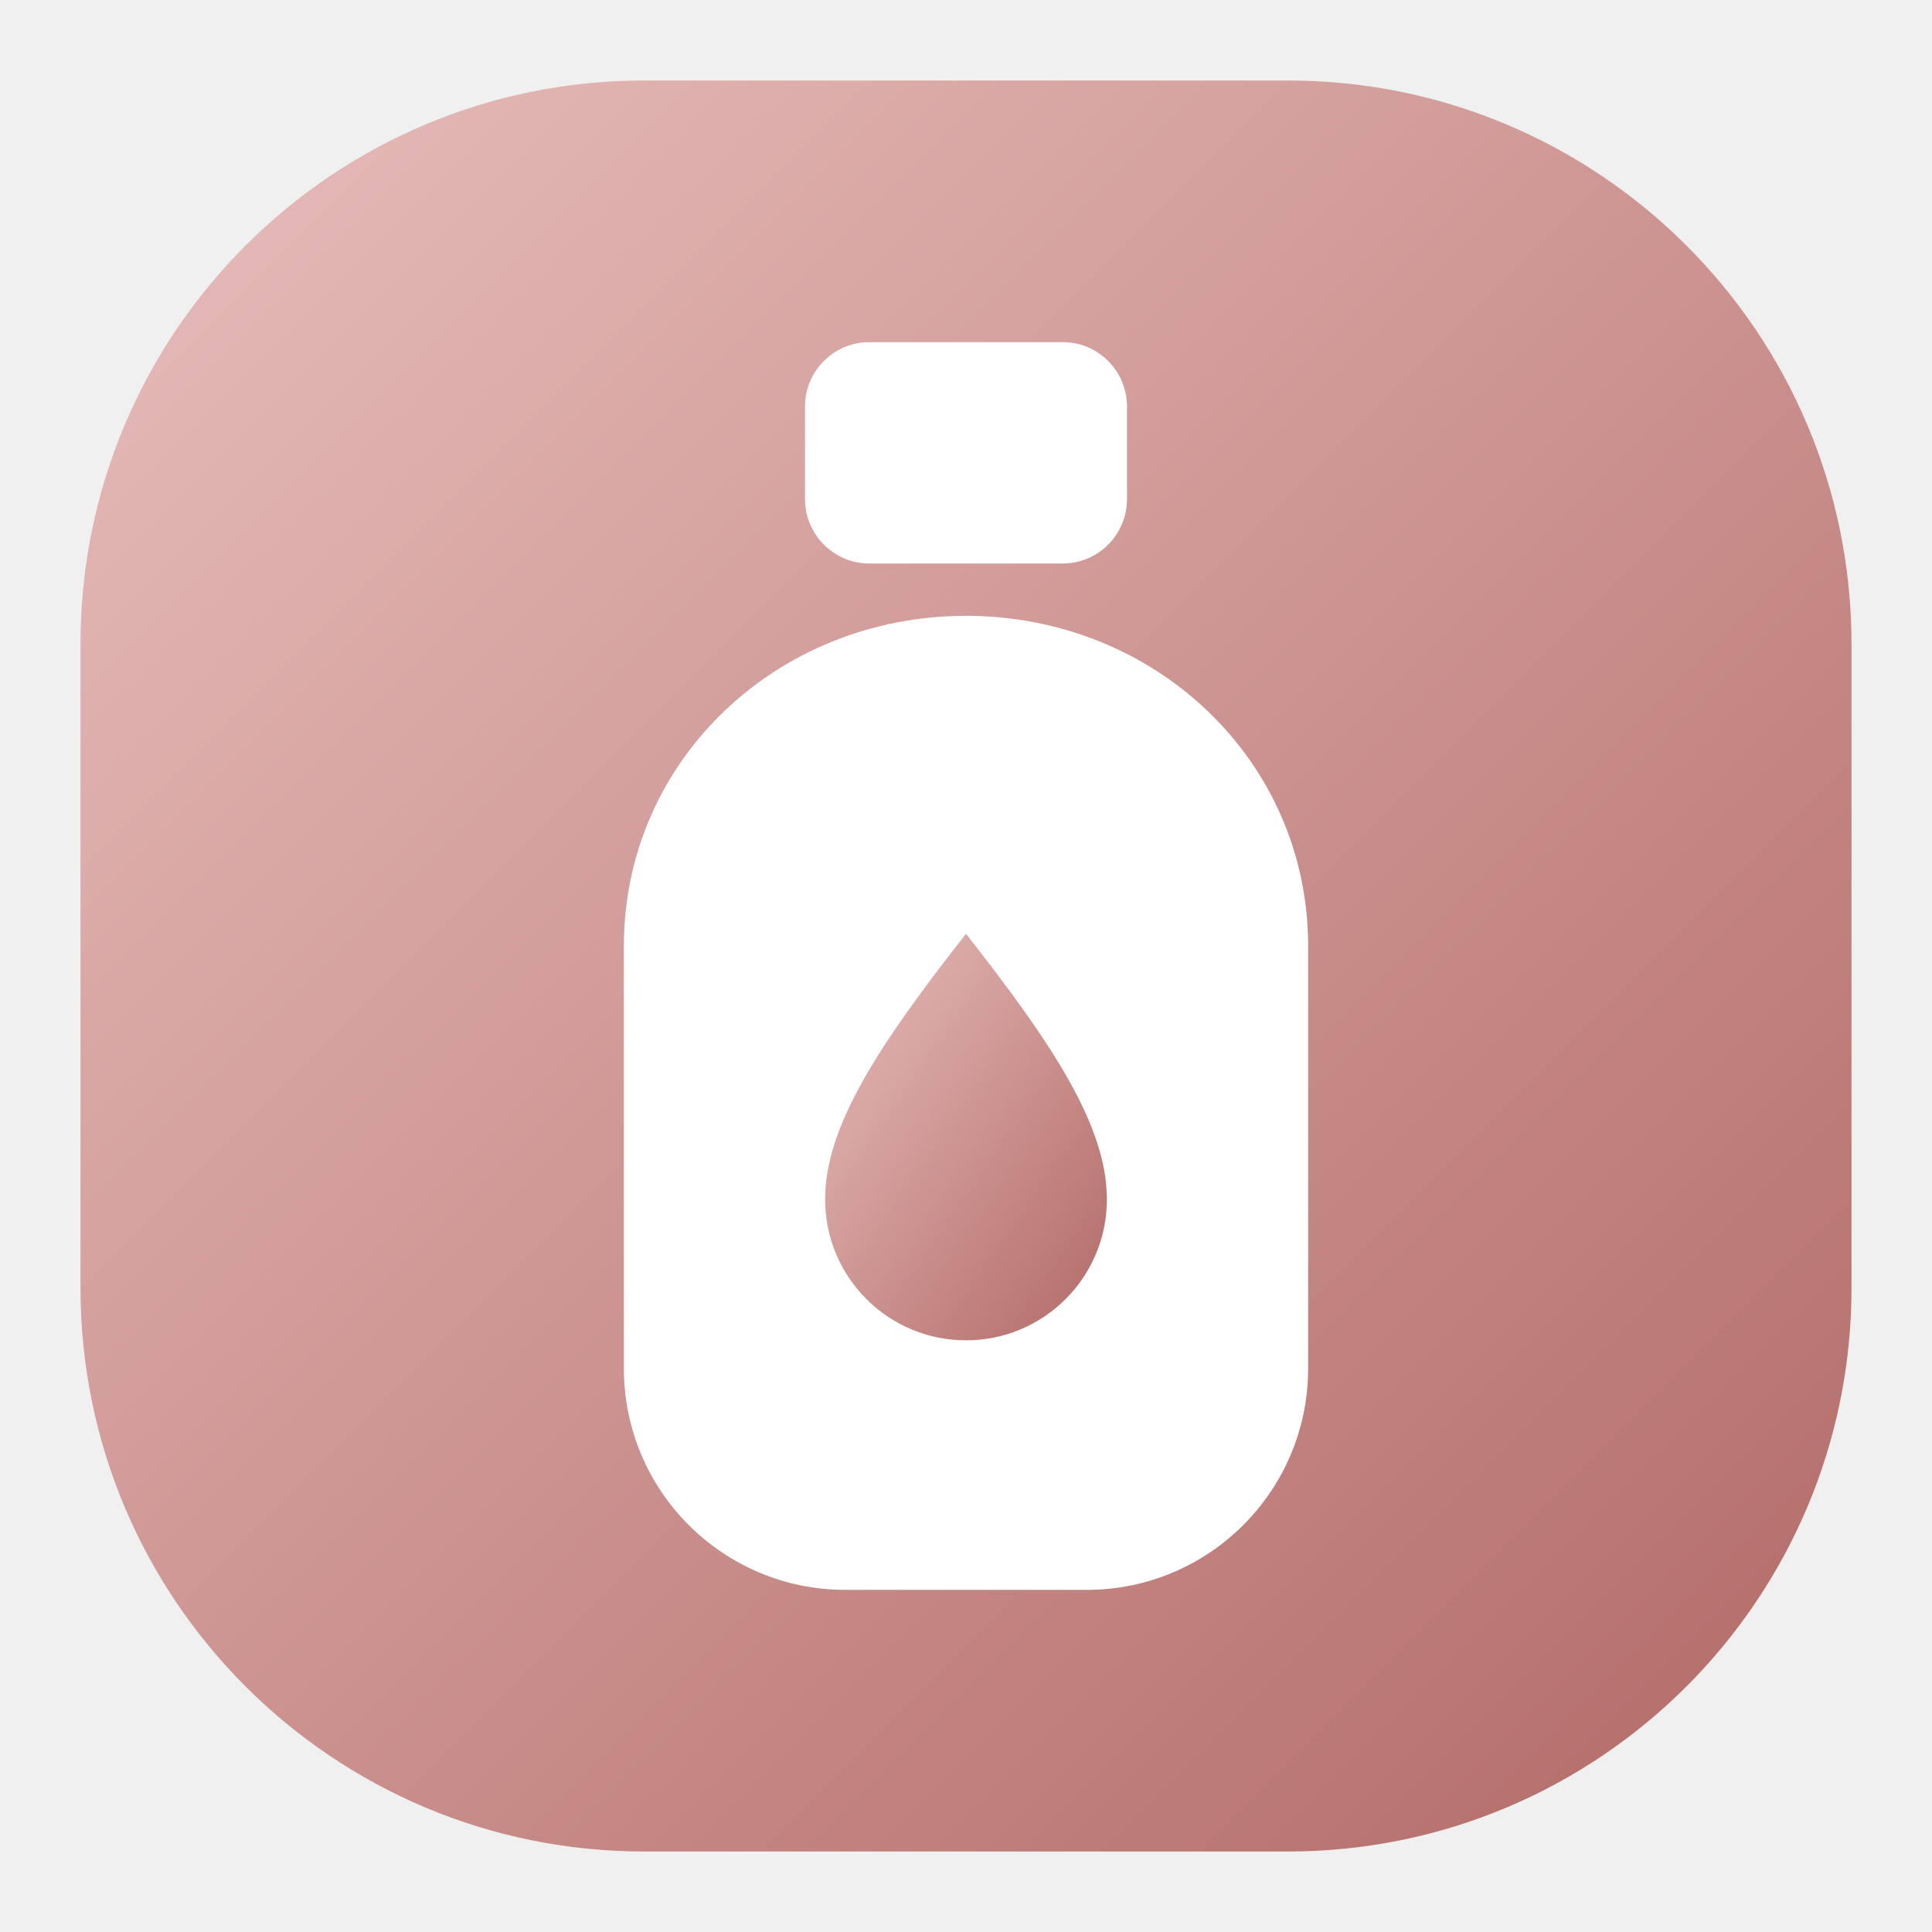
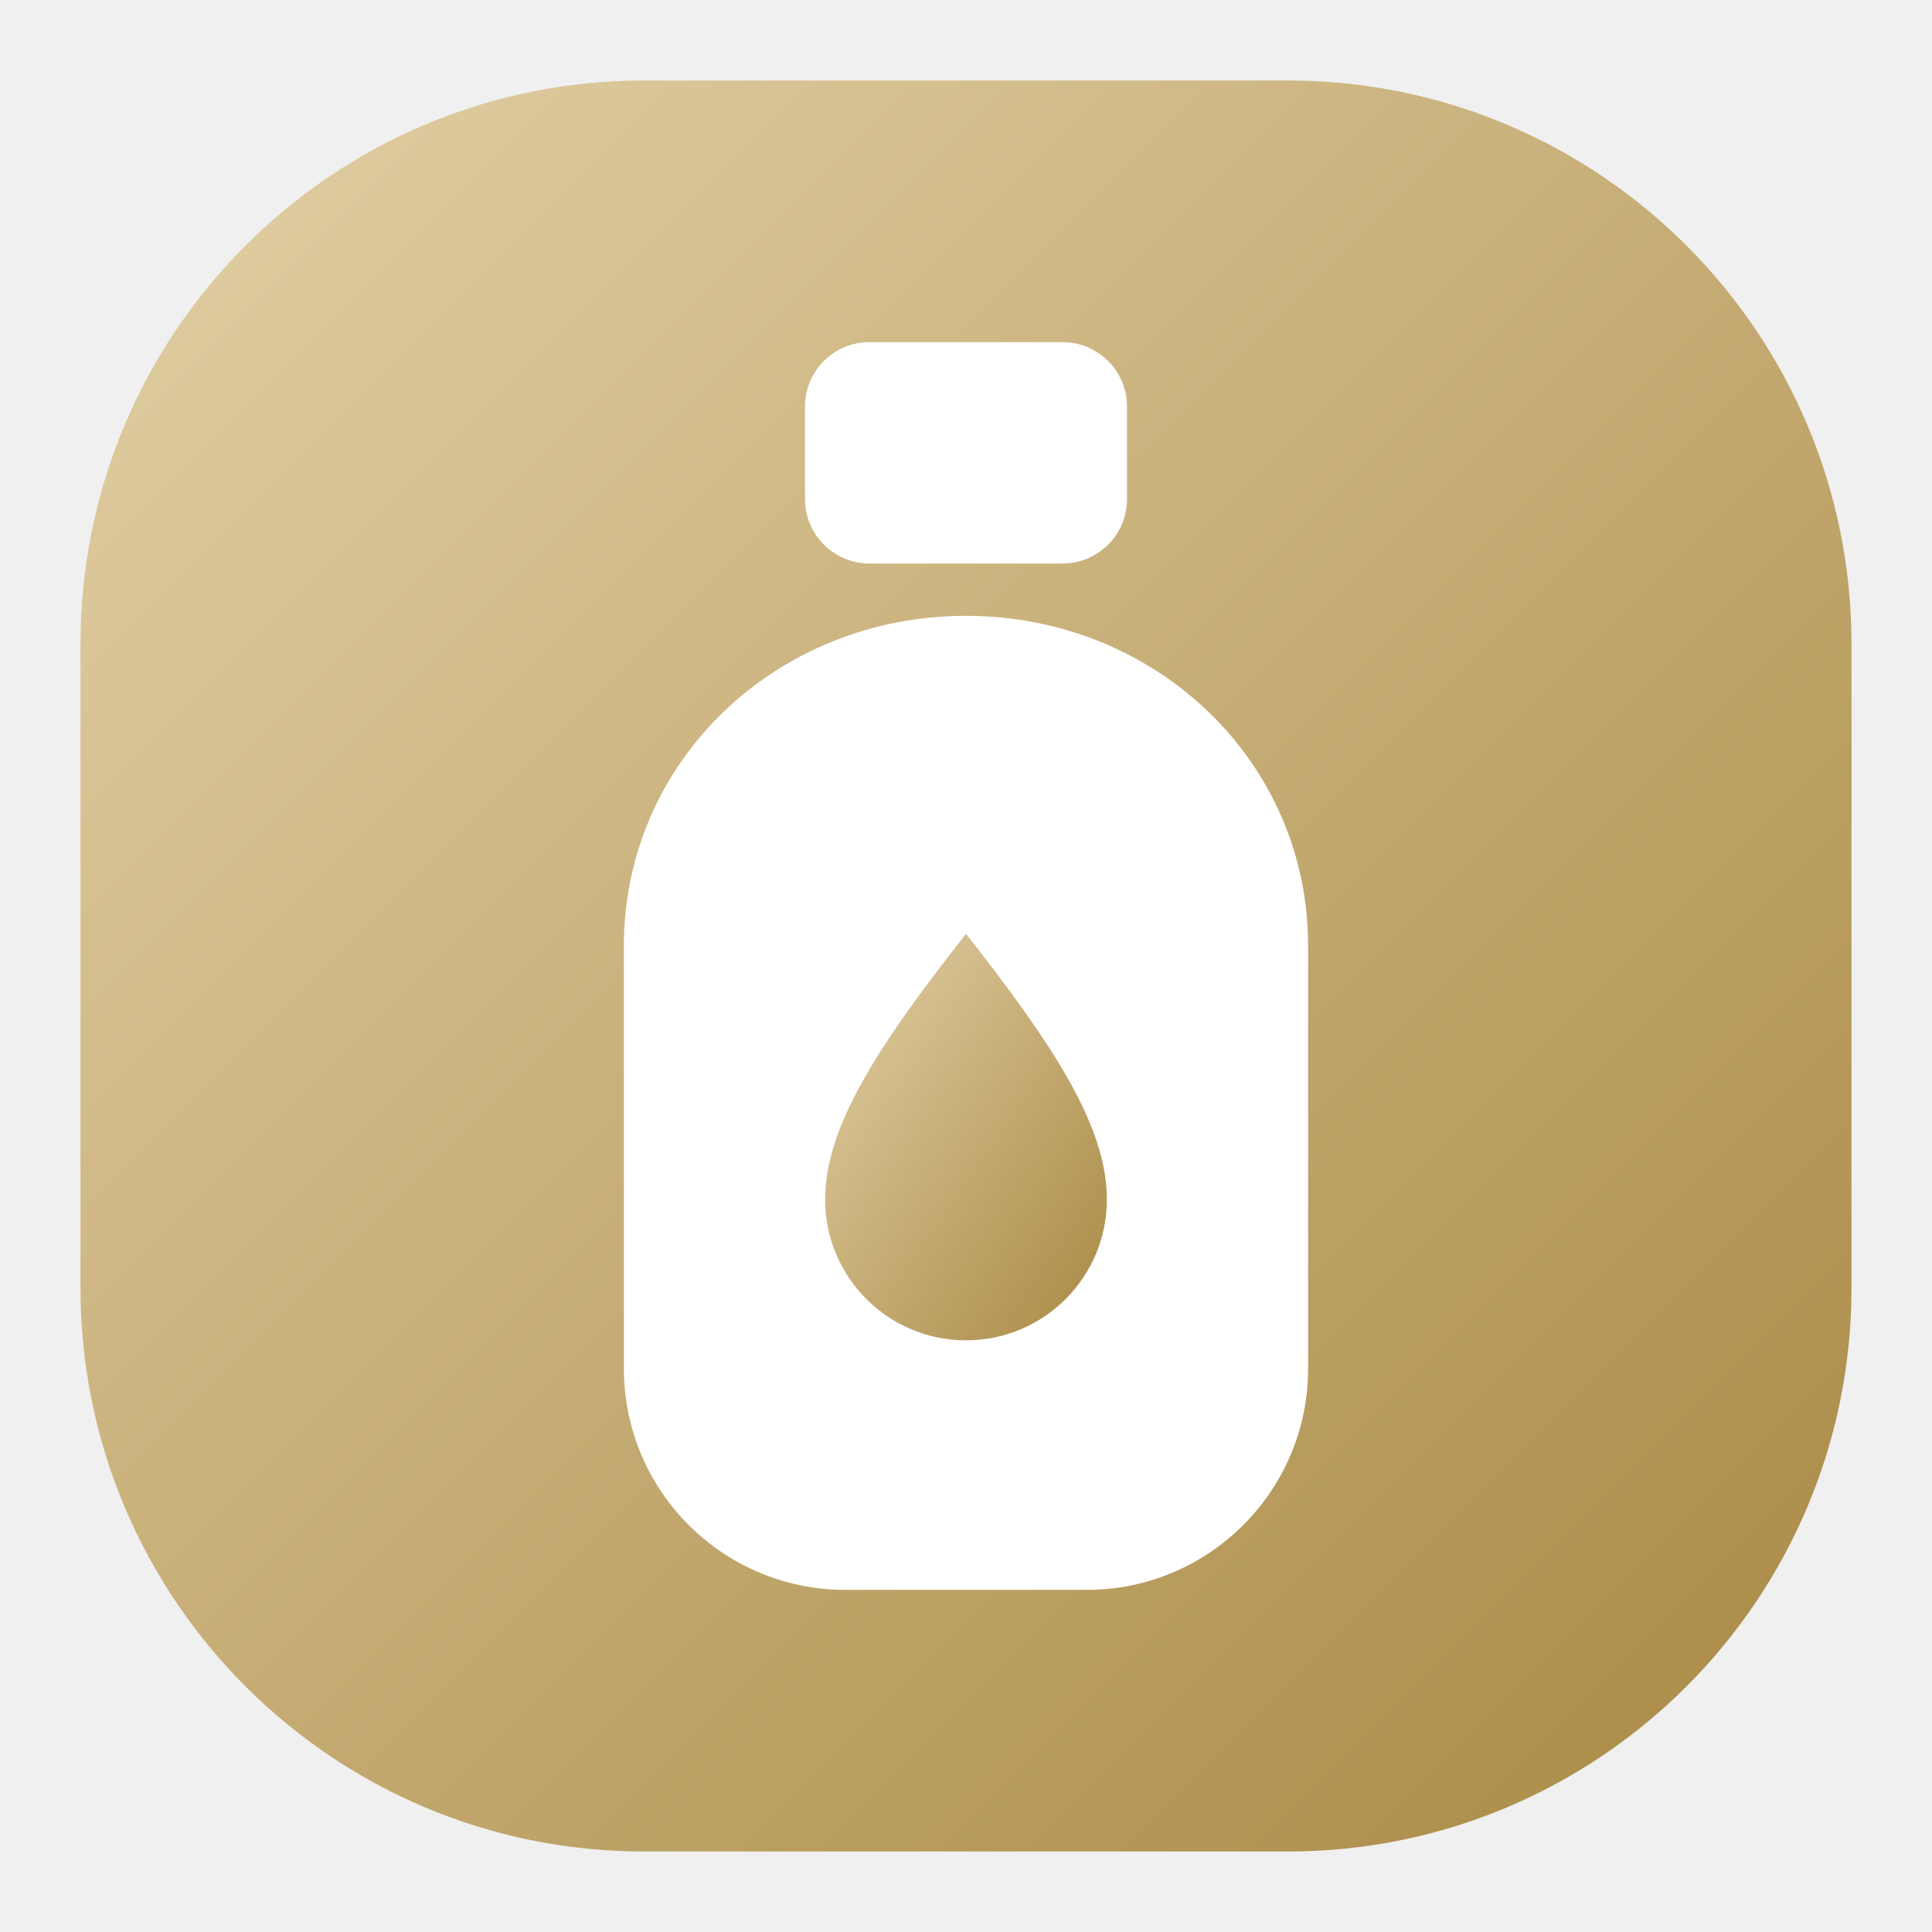
<svg xmlns="http://www.w3.org/2000/svg" viewBox="0 0 48 48">
  <defs>
    <linearGradient id="g" x1="0" y1="0" x2="1" y2="1">
-       <stop offset="0" stop-color="#e7bebc" />
-       <stop offset="1" stop-color="#b26a66" />
+       <stop offset="0" stop-color="#e2d0a6" />
+       <stop offset="1" stop-color="#a98944" />
    </linearGradient>
  </defs>
  <rect x="2" y="2" width="44" height="44" rx="14" fill="url(#g)" />
  <rect x="20" y="8.5" width="8" height="5.5" rx="1.6" fill="#fff" />
  <path d="M15.5 23.5c0-4.6 3.8-8.2 8.5-8.2s8.5 3.6 8.5 8.2V34a5.5 5.5 0 0 1-5.5 5.5h-6A5.5 5.5 0 0 1 15.5 34z" fill="#fff" />
  <path d="M24 23.2c2.2 2.8 3.5 4.8 3.5 6.6a3.5 3.5 0 0 1-7 0c0-1.8 1.3-3.8 3.5-6.6z" fill="url(#g)" />
</svg>
